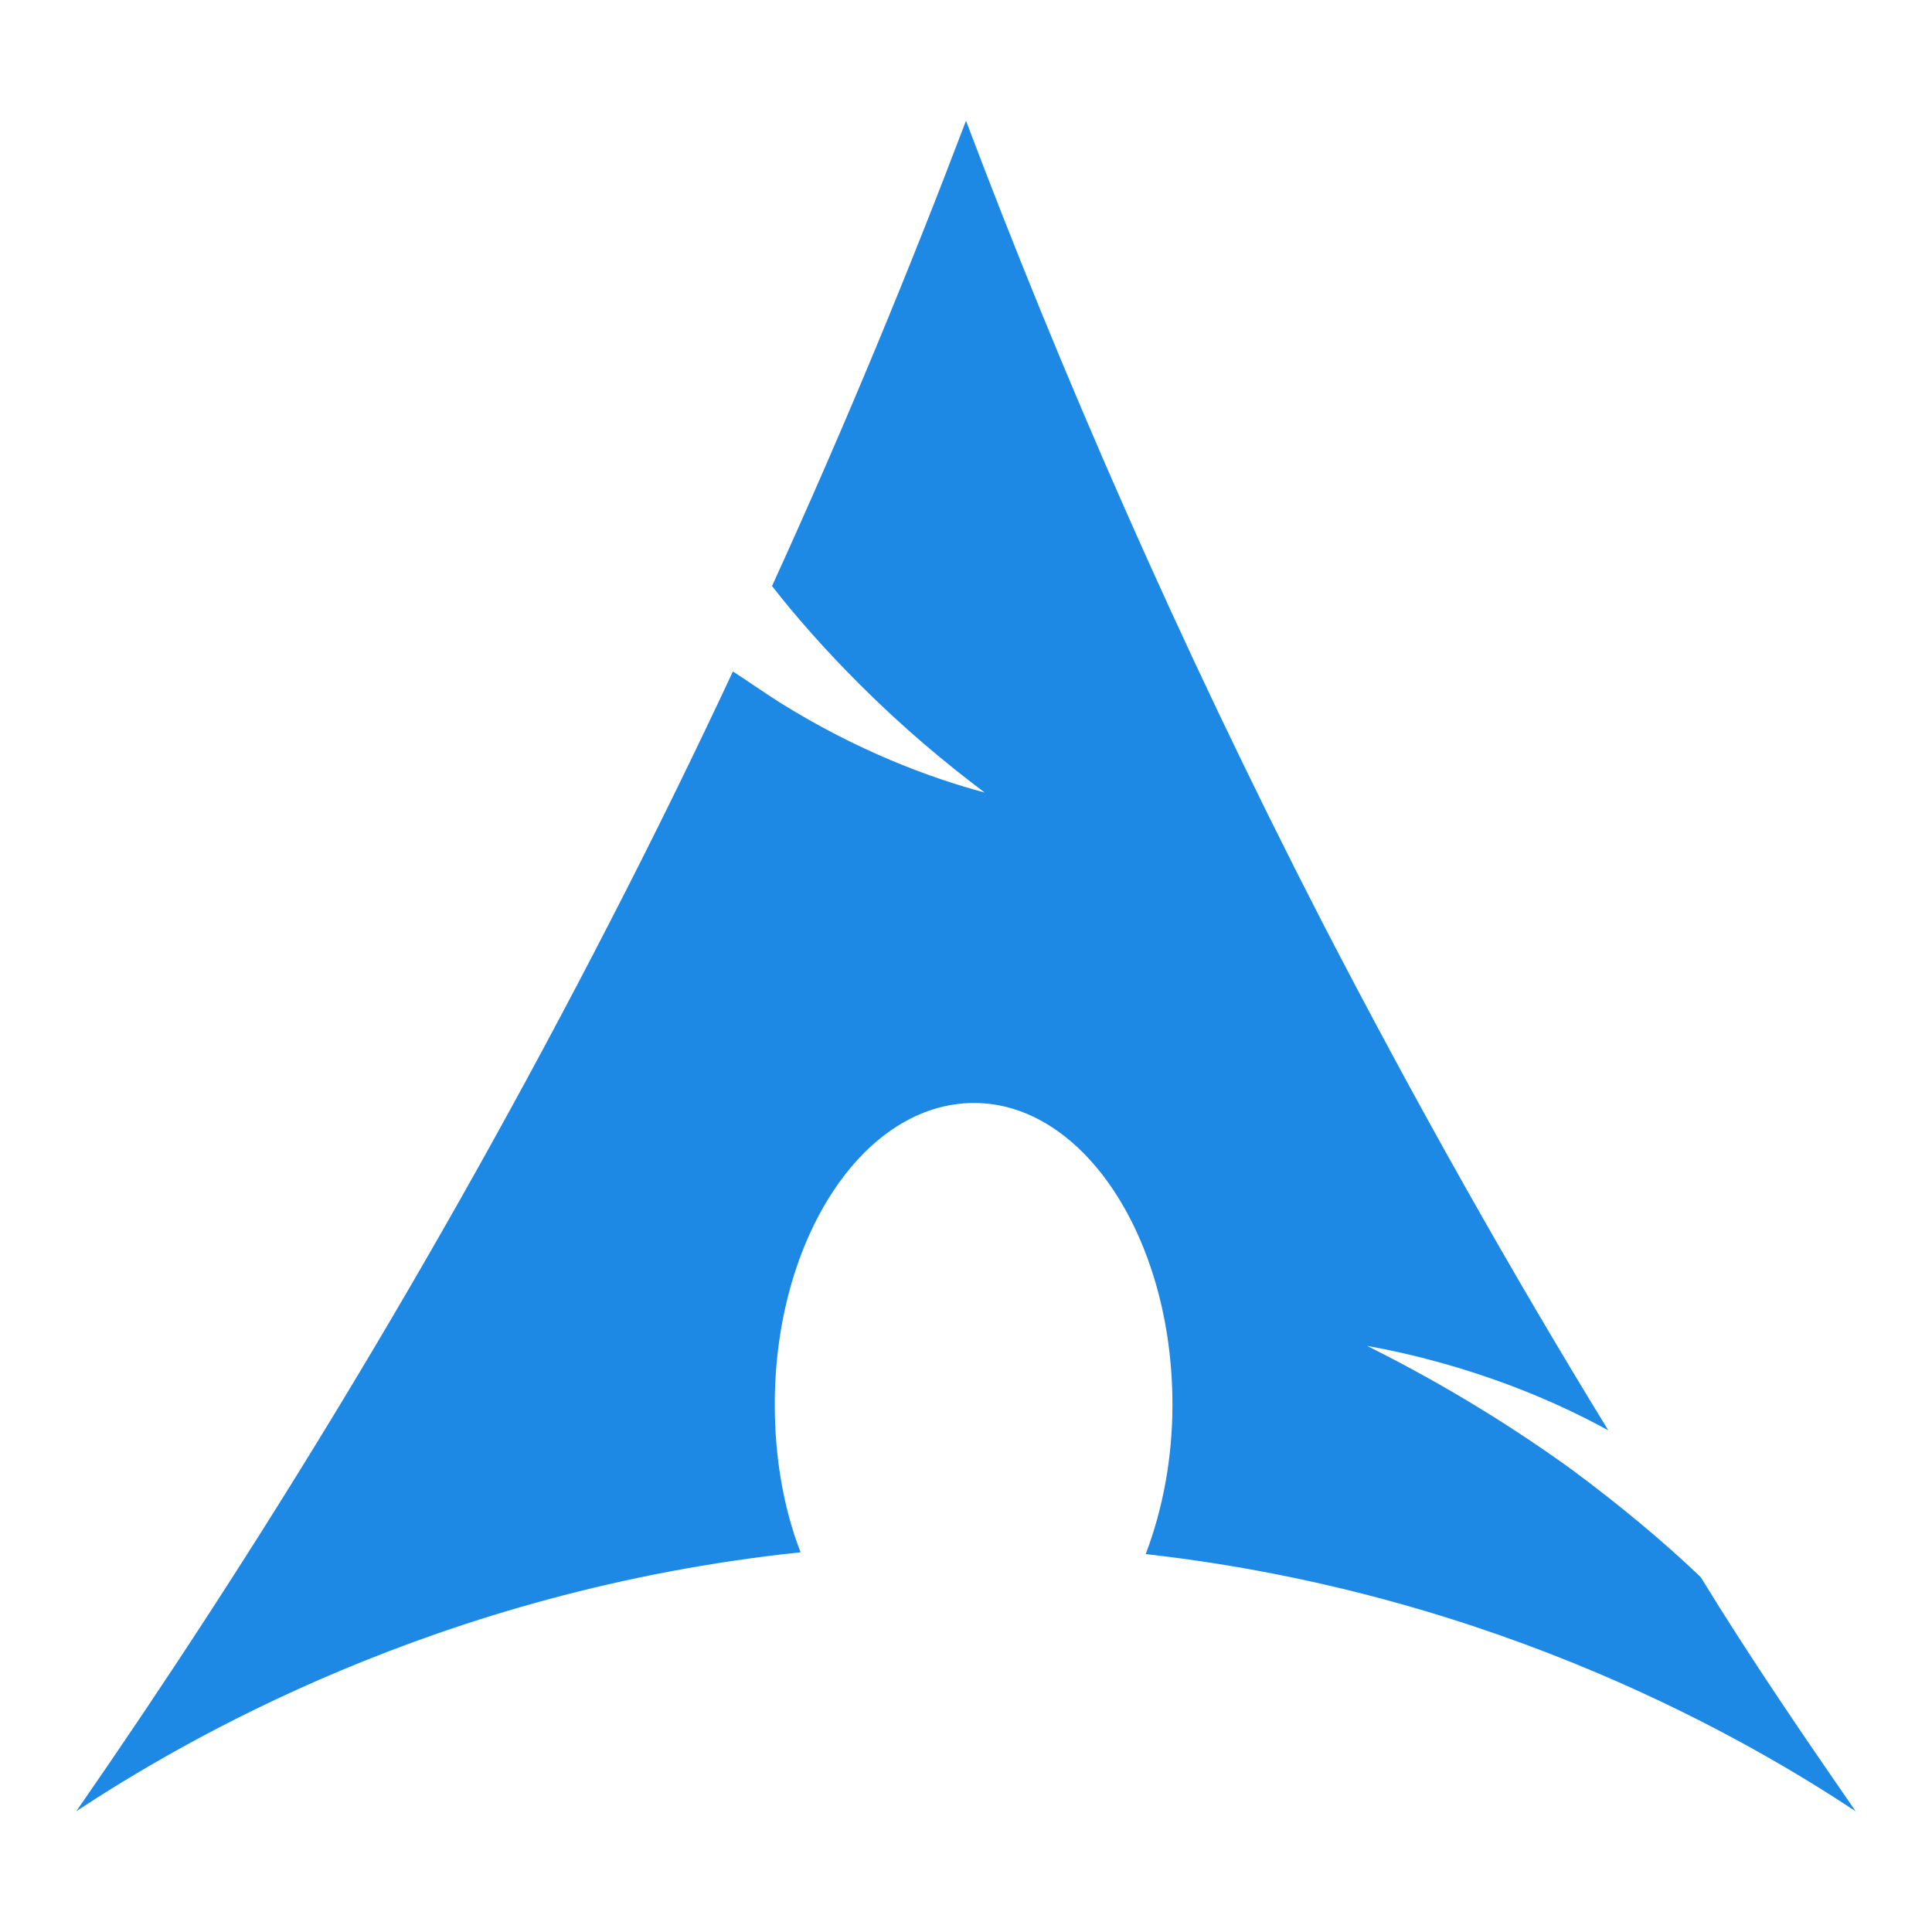
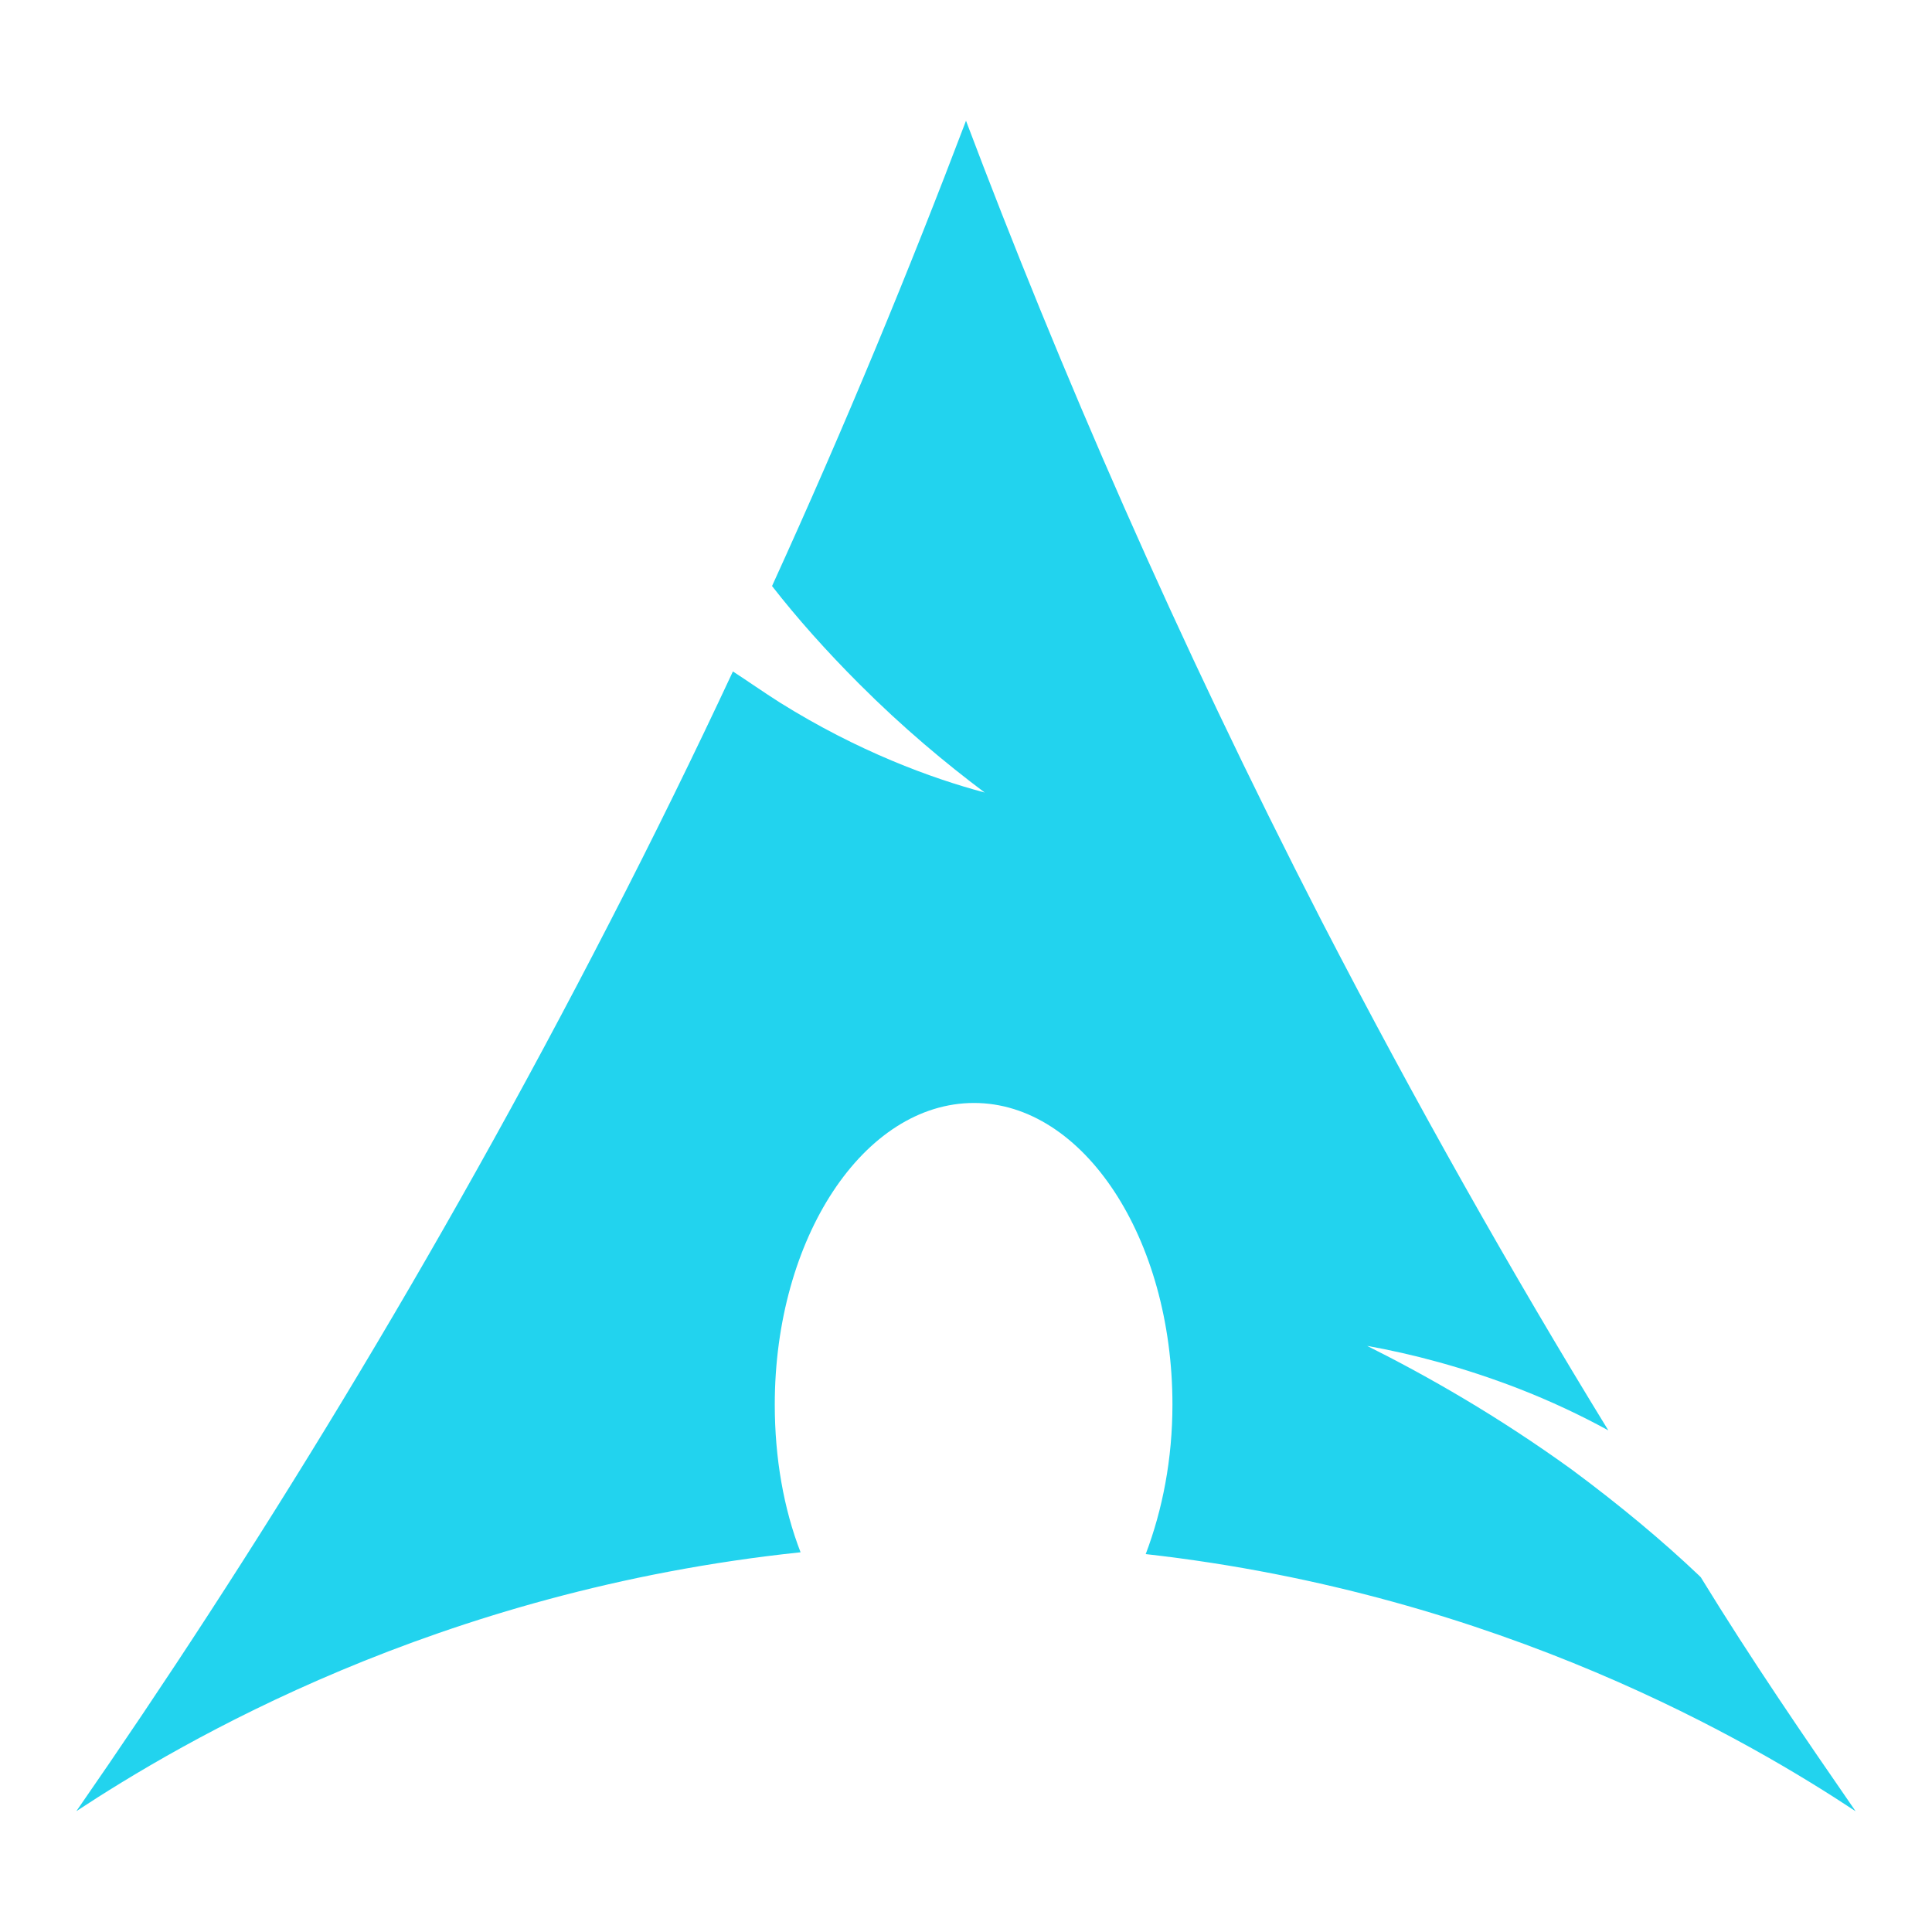
<svg xmlns="http://www.w3.org/2000/svg" viewBox="0 0 48 48" width="48px" height="48px" baseProfile="basic">
-   <path fill="#1e88e5" d="M28.465,38.611c0.419-1.105,0.664-2.365,0.664-3.714c0-4.133-2.211-7.494-4.929-7.494 c-2.741,0-4.951,3.361-4.951,7.494c0,1.326,0.221,2.586,0.641,3.669c-9.041,0.951-15.407,4.731-17.993,6.432 c4.355-6.278,8.909-13.638,13.262-22.105c1.083-2.101,2.101-4.178,3.05-6.211c0.375,0.243,0.751,0.509,1.171,0.775 c1.945,1.215,3.759,1.879,5.084,2.233c-0.973-0.73-2.033-1.613-3.116-2.697c-0.817-0.817-1.547-1.637-2.167-2.433 C21.016,10.538,22.608,6.669,24,3c2.32,6.144,5.217,12.842,8.841,19.893c2.343,4.531,4.731,8.754,7.117,12.644 c-0.685-0.375-1.437-0.73-2.233-1.039c-1.371-0.53-2.652-0.862-3.759-1.06c1.503,0.751,3.25,1.747,5.084,3.073 c1.194,0.885,2.254,1.769,3.161,2.631c0.021,0.021,0.021,0.021,0.045,0.045c1.26,2.056,2.565,3.957,3.846,5.813 C43.561,43.319,37.306,39.605,28.465,38.611z" />
+   <path fill="#22d3ee" d="M28.465,38.611c0.419-1.105,0.664-2.365,0.664-3.714c0-4.133-2.211-7.494-4.929-7.494 c-2.741,0-4.951,3.361-4.951,7.494c0,1.326,0.221,2.586,0.641,3.669c-9.041,0.951-15.407,4.731-17.993,6.432 c4.355-6.278,8.909-13.638,13.262-22.105c1.083-2.101,2.101-4.178,3.05-6.211c0.375,0.243,0.751,0.509,1.171,0.775 c1.945,1.215,3.759,1.879,5.084,2.233c-0.973-0.73-2.033-1.613-3.116-2.697c-0.817-0.817-1.547-1.637-2.167-2.433 C21.016,10.538,22.608,6.669,24,3c2.32,6.144,5.217,12.842,8.841,19.893c2.343,4.531,4.731,8.754,7.117,12.644 c-0.685-0.375-1.437-0.73-2.233-1.039c-1.371-0.53-2.652-0.862-3.759-1.06c1.503,0.751,3.25,1.747,5.084,3.073 c1.194,0.885,2.254,1.769,3.161,2.631c0.021,0.021,0.021,0.021,0.045,0.045c1.26,2.056,2.565,3.957,3.846,5.813 C43.561,43.319,37.306,39.605,28.465,38.611z" />
</svg>
